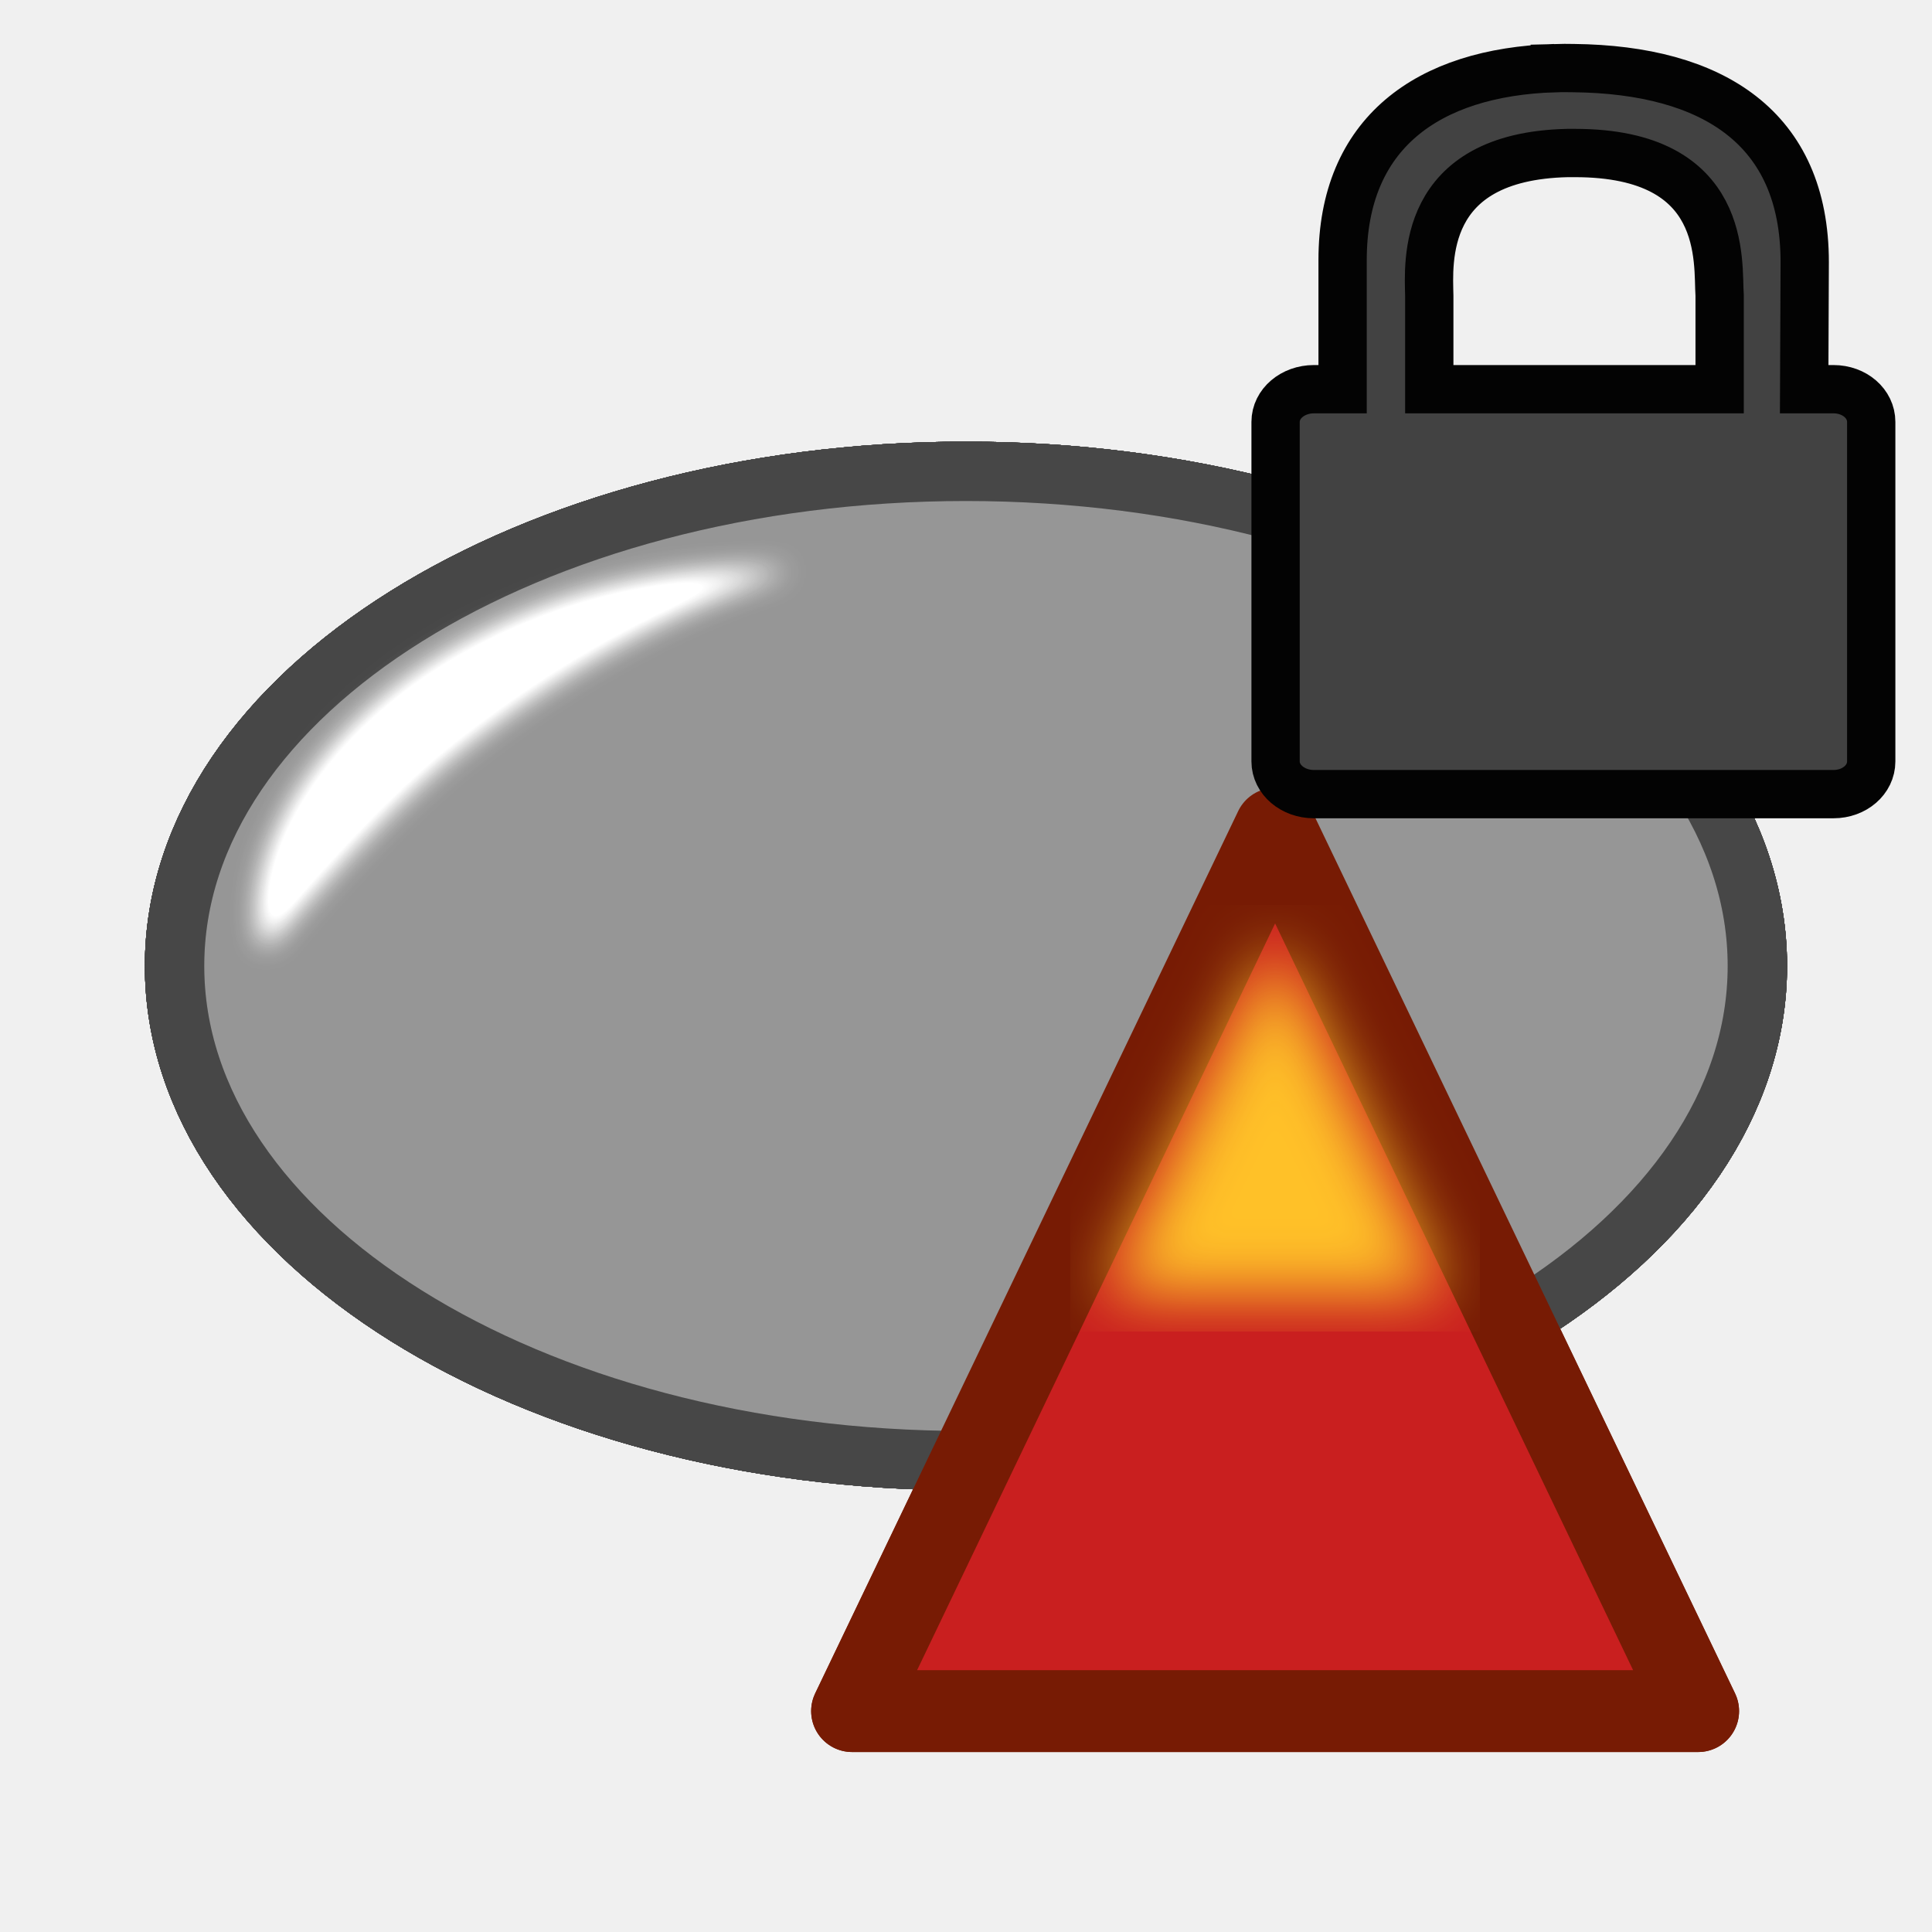
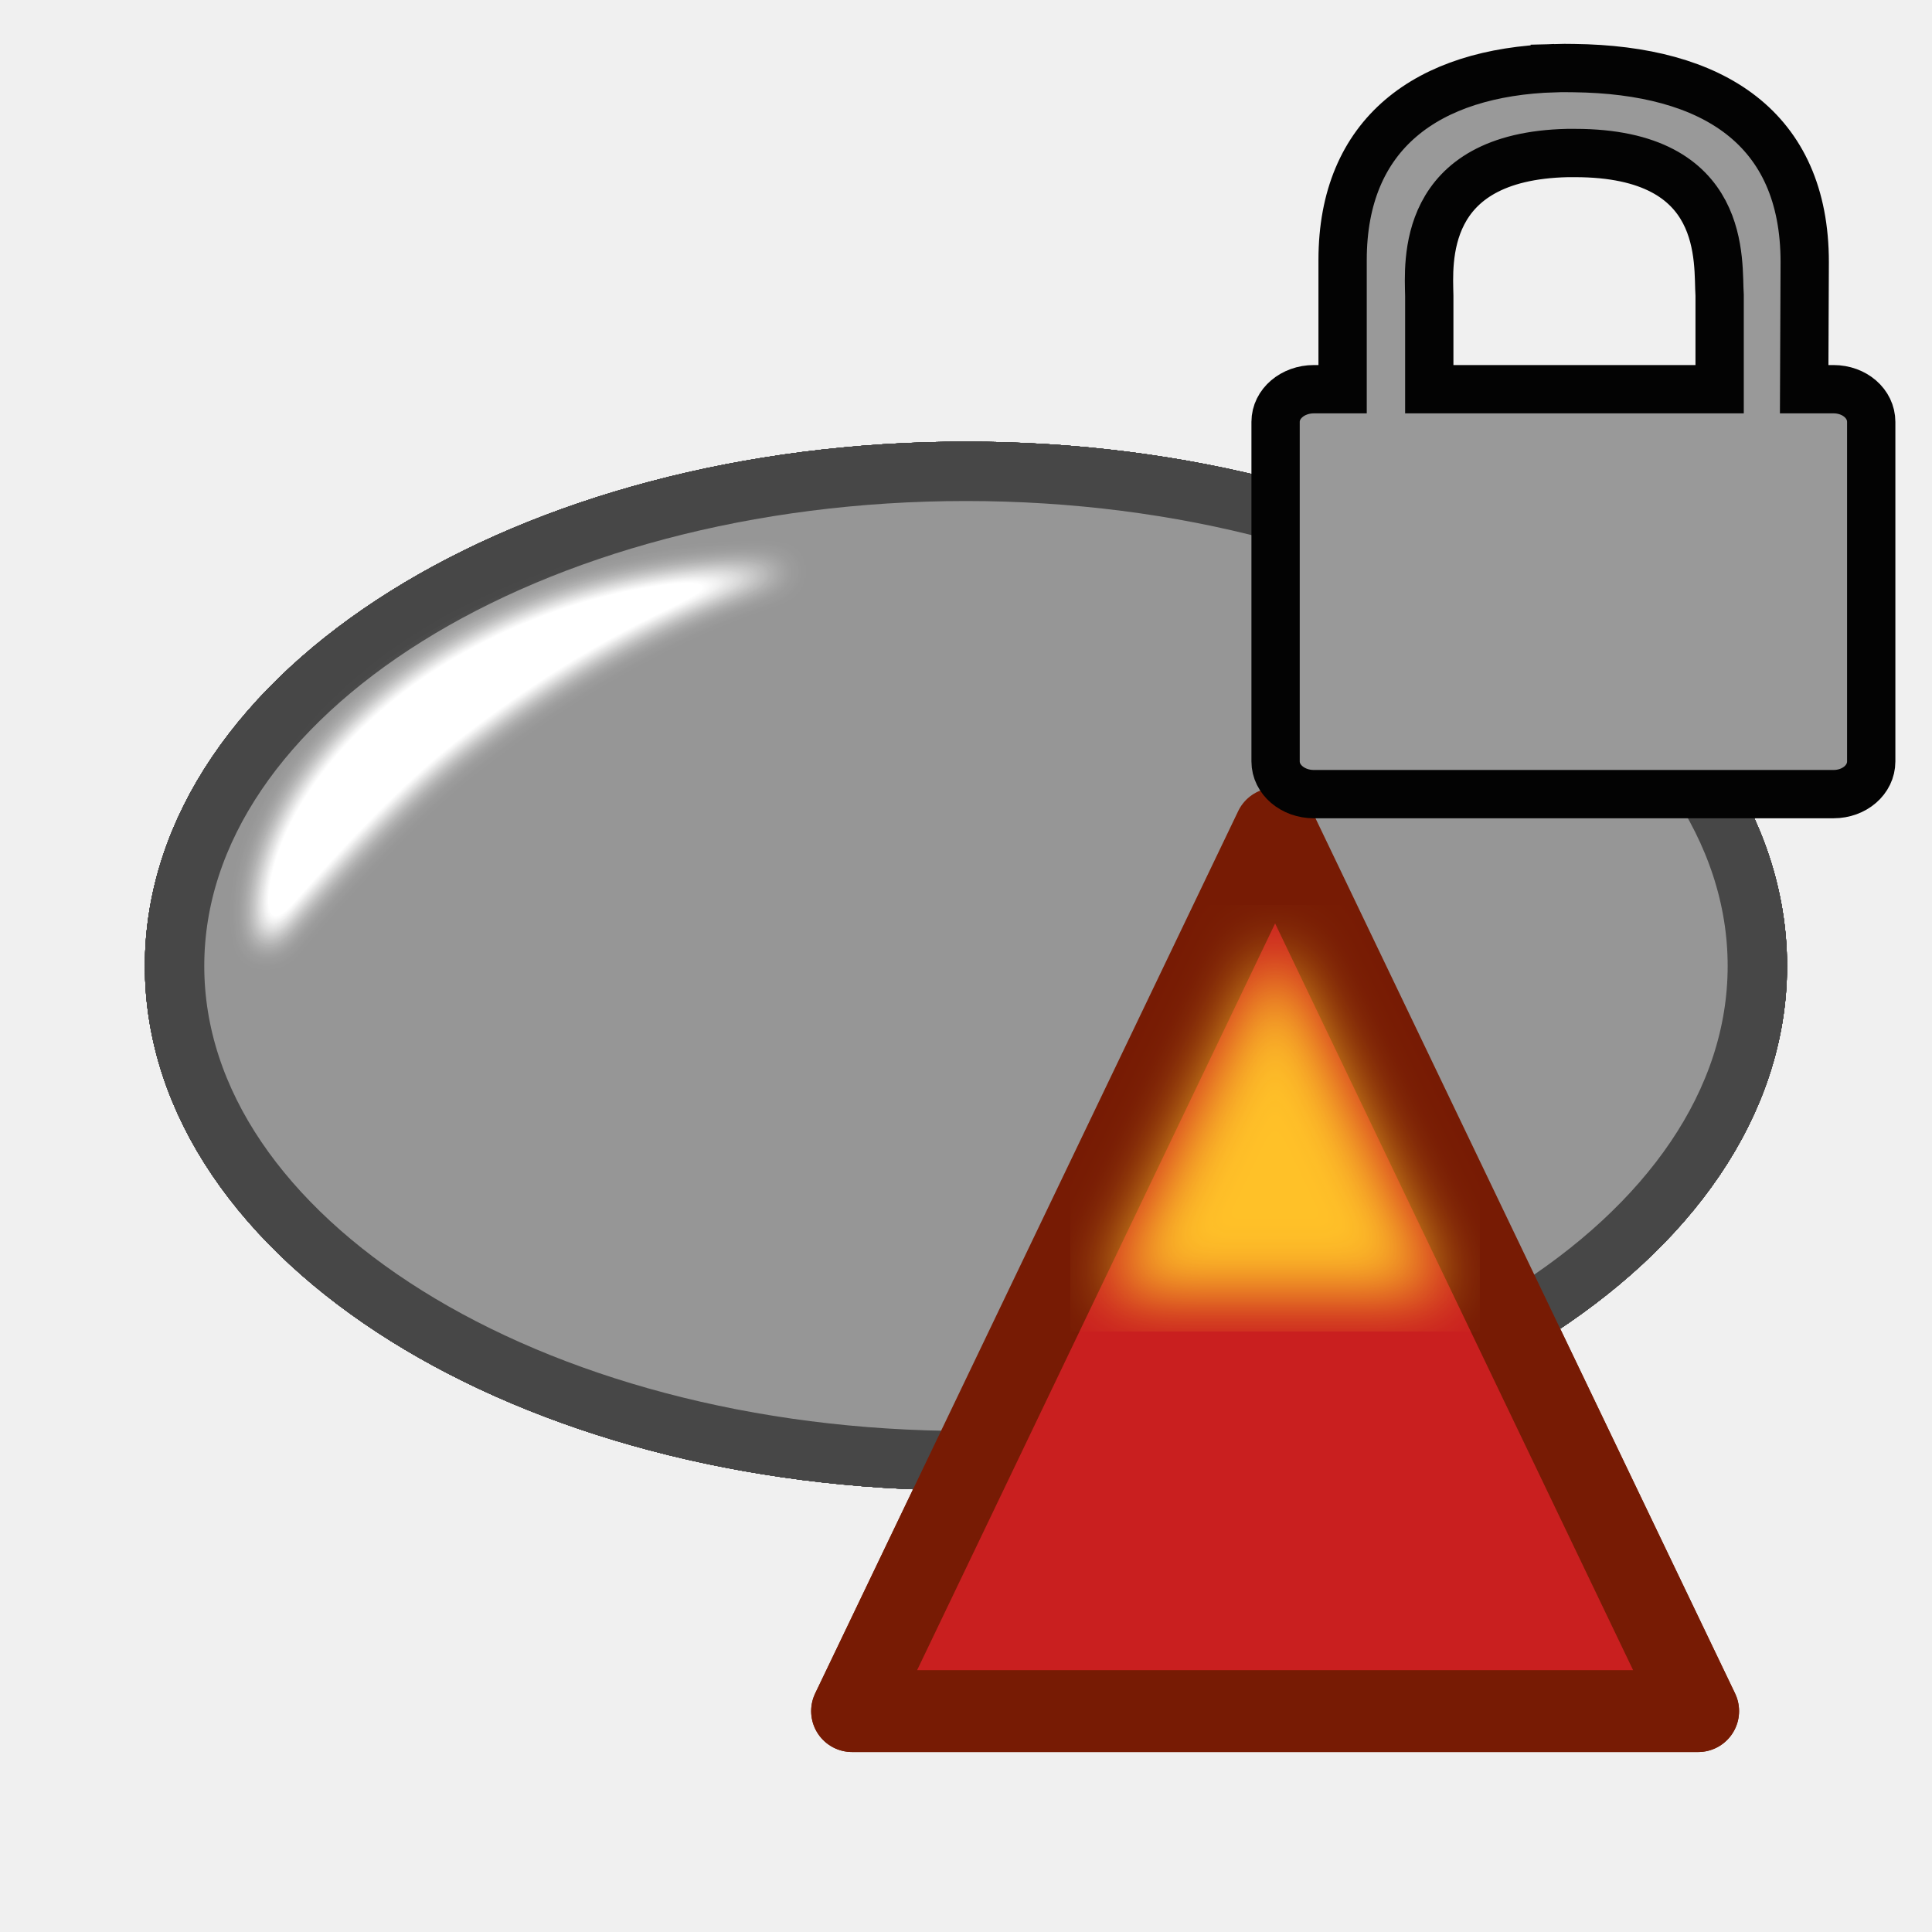
<svg xmlns="http://www.w3.org/2000/svg" height="100" viewBox="0 0 100 100" width="100">
  <filter id="a" color-interpolation-filters="sRGB">
    <feColorMatrix values="0.4 0.4 0.4 0 0 0.4 0.4 0.4 0 0 0.4 0.4 0.4 0 0 0 0 0 1 0" />
  </filter>
  <filter id="b" color-interpolation-filters="sRGB" height="1.173" width="1.123" x="-.062" y="-.087">
    <feGaussianBlur stdDeviation=".182" />
  </filter>
  <filter id="c" color-interpolation-filters="sRGB">
    <feColorMatrix values="0.4 0.4 0.4 0 0 0.4 0.4 0.4 0 0 0.4 0.4 0.4 0 0 0 0 0 1 0" />
  </filter>
  <filter id="d" color-interpolation-filters="sRGB">
    <feGaussianBlur result="blur" stdDeviation="2 2" />
  </filter>
  <filter id="e" color-interpolation-filters="sRGB">
    <feColorMatrix values="0.4 0.4 0.4 0 0 0.4 0.4 0.4 0 0 0.4 0.4 0.4 0 0 0 0 0 1 0" />
  </filter>
  <filter id="f" color-interpolation-filters="sRGB">
    <feColorMatrix values="0.4 0.4 0.4 0 0 0.4 0.4 0.4 0 0 0.4 0.4 0.4 0 0 0 0 0 1 0" />
  </filter>
  <filter id="g" color-interpolation-filters="sRGB">
    <feGaussianBlur result="blur" stdDeviation="2 2" />
  </filter>
  <g filter="url(#a)" transform="matrix(3.870601 0 0 3.870601 -1.724677 -1045.516)">
    <ellipse cx="13.363" cy="283.035" rx="10.583" ry="6.615" style="fill:#08e;fill-opacity:.941;stroke:#00456c;stroke-width:.794;stroke-linecap:square;stroke-linejoin:round" />
    <path d="m11.018 277.74c-2.167.615-3.885 1.958-4.335 2.298-.646.487-1.536 1.361-2.71 2.758-.325-1.402.926-3.084 2.635-4.034 1.554-.864 2.97-1.035 4.41-1.022z" fill="#fff" filter="url(#b)" opacity=".94" />
  </g>
  <g filter="url(#a)" transform="matrix(3.870601 0 0 3.870601 -1.724677 -1045.516)">
    <ellipse cx="13.363" cy="283.035" rx="10.583" ry="6.615" style="fill:#08e;fill-opacity:.941;stroke:#00456c;stroke-width:.794;stroke-linecap:square;stroke-linejoin:round" />
    <path d="m11.018 277.74c-2.167.615-3.885 1.958-4.335 2.298-.646.487-1.536 1.361-2.71 2.758-.325-1.402.926-3.084 2.635-4.034 1.554-.864 2.97-1.035 4.41-1.022z" fill="#fff" filter="url(#b)" opacity=".94" />
  </g>
  <g filter="url(#c)" transform="matrix(3.870601 0 0 3.870601 -1.724677 -1045.516)">
    <ellipse cx="13.363" cy="283.035" rx="10.583" ry="6.615" style="fill:#08e;fill-opacity:.941;stroke:#00456c;stroke-width:.794;stroke-linecap:square;stroke-linejoin:round" />
    <path d="m11.018 277.74c-2.167.615-3.885 1.958-4.335 2.298-.646.487-1.536 1.361-2.71 2.758-.325-1.402.926-3.084 2.635-4.034 1.554-.864 2.97-1.035 4.41-1.022z" fill="#fff" filter="url(#b)" opacity=".94" />
  </g>
  <g filter="url(#c)" transform="matrix(3.870601 0 0 3.870601 -1.724677 -1045.516)">
    <ellipse cx="13.363" cy="283.035" rx="10.583" ry="6.615" style="fill:#08e;fill-opacity:.941;stroke:#00456c;stroke-width:.794;stroke-linecap:square;stroke-linejoin:round" />
    <path d="m11.018 277.74c-2.167.615-3.885 1.958-4.335 2.298-.646.487-1.536 1.361-2.71 2.758-.325-1.402.926-3.084 2.635-4.034 1.554-.864 2.97-1.035 4.41-1.022z" fill="#fff" filter="url(#b)" opacity=".94" />
  </g>
  <g transform="matrix(.8252592 0 0 .8252592 9.520161 -145.0404)">
    <path d="m68.439 227.73 26.531 55.34-53.063 0z" fill="#c91f1f" stroke="#771b04" stroke-linejoin="round" stroke-width="5.135" />
    <path d="m68.439 234.738 10.679 22.273-21.357 0z" fill="#ffc128" filter="url(#d)" />
  </g>
  <g filter="url(#e)" transform="matrix(3.870601 0 0 3.870601 -1.724677 -1045.516)">
    <ellipse cx="13.363" cy="283.035" rx="10.583" ry="6.615" style="fill:#08e;fill-opacity:.941;stroke:#00456c;stroke-width:.794;stroke-linecap:square;stroke-linejoin:round" />
    <path d="m11.018 277.74c-2.167.615-3.885 1.958-4.335 2.298-.646.487-1.536 1.361-2.71 2.758-.325-1.402.926-3.084 2.635-4.034 1.554-.864 2.97-1.035 4.41-1.022z" fill="#fff" filter="url(#b)" opacity=".94" />
  </g>
  <g filter="url(#e)" transform="matrix(3.870601 0 0 3.870601 -1.724677 -1045.516)">
    <ellipse cx="13.363" cy="283.035" rx="10.583" ry="6.615" style="fill:#08e;fill-opacity:.941;stroke:#00456c;stroke-width:.794;stroke-linecap:square;stroke-linejoin:round" />
    <path d="m11.018 277.74c-2.167.615-3.885 1.958-4.335 2.298-.646.487-1.536 1.361-2.71 2.758-.325-1.402.926-3.084 2.635-4.034 1.554-.864 2.97-1.035 4.41-1.022z" fill="#fff" filter="url(#b)" opacity=".94" />
  </g>
  <g filter="url(#f)" transform="matrix(3.870601 0 0 3.870601 -1.724677 -1045.516)">
    <ellipse cx="13.363" cy="283.035" rx="10.583" ry="6.615" style="fill:#08e;fill-opacity:.941;stroke:#00456c;stroke-width:.794;stroke-linecap:square;stroke-linejoin:round" />
    <path d="m11.018 277.74c-2.167.615-3.885 1.958-4.335 2.298-.646.487-1.536 1.361-2.71 2.758-.325-1.402.926-3.084 2.635-4.034 1.554-.864 2.97-1.035 4.41-1.022z" fill="#fff" filter="url(#b)" opacity=".94" />
  </g>
  <g filter="url(#f)" transform="matrix(3.870601 0 0 3.870601 -1.724677 -1045.516)">
    <ellipse cx="13.363" cy="283.035" rx="10.583" ry="6.615" style="fill:#08e;fill-opacity:.941;stroke:#00456c;stroke-width:.794;stroke-linecap:square;stroke-linejoin:round" />
    <path d="m11.018 277.74c-2.167.615-3.885 1.958-4.335 2.298-.646.487-1.536 1.361-2.71 2.758-.325-1.402.926-3.084 2.635-4.034 1.554-.864 2.97-1.035 4.41-1.022z" fill="#fff" filter="url(#b)" opacity=".94" />
  </g>
  <g transform="matrix(.8252592 0 0 .8252592 9.520161 -145.0404)">
    <path d="m68.439 227.73 26.531 55.34-53.063 0z" fill="#c91f1f" stroke="#771b04" stroke-linejoin="round" stroke-width="5.135" />
    <path d="m68.439 234.738 10.679 22.273-21.357 0z" fill="#ffc128" filter="url(#g)" />
  </g>
-   <path d="m80.475-48.474c-6.604.208-10.982 3.383-10.982 9.934v6.685h-1.488c-1.09 0-1.981.751-1.981 1.692v17.575c0 .941.891 1.692 1.981 1.692h26.895c1.09 0 1.954-.751 1.954-1.692v-17.575c0-.941-.863-1.692-1.954-1.692h-1.516l.028-6.577c0-6.953-4.753-9.957-11.946-10.043-.336-.003-.667-.01-.991 0zm.66 4.394c.122-.003.261 0 .386 0 7.982 0 7.37 5.676 7.487 7.368v4.857h-15.029v-4.829c-.029-1.678-.495-7.224 7.156-7.396z" fill="#424242" stroke="#030303" stroke-width="2.5" transform="translate(0 52)" />
+   <path d="m80.475-48.474c-6.604.208-10.982 3.383-10.982 9.934v6.685h-1.488c-1.09 0-1.981.751-1.981 1.692v17.575c0 .941.891 1.692 1.981 1.692h26.895c1.09 0 1.954-.751 1.954-1.692v-17.575c0-.941-.863-1.692-1.954-1.692h-1.516l.028-6.577c0-6.953-4.753-9.957-11.946-10.043-.336-.003-.667-.01-.991 0zm.66 4.394c.122-.003.261 0 .386 0 7.982 0 7.37 5.676 7.487 7.368v4.857h-15.029v-4.829c-.029-1.678-.495-7.224 7.156-7.396z" fill="#999" stroke="#030303" stroke-width="2.5" transform="translate(0 52)" />
</svg>
